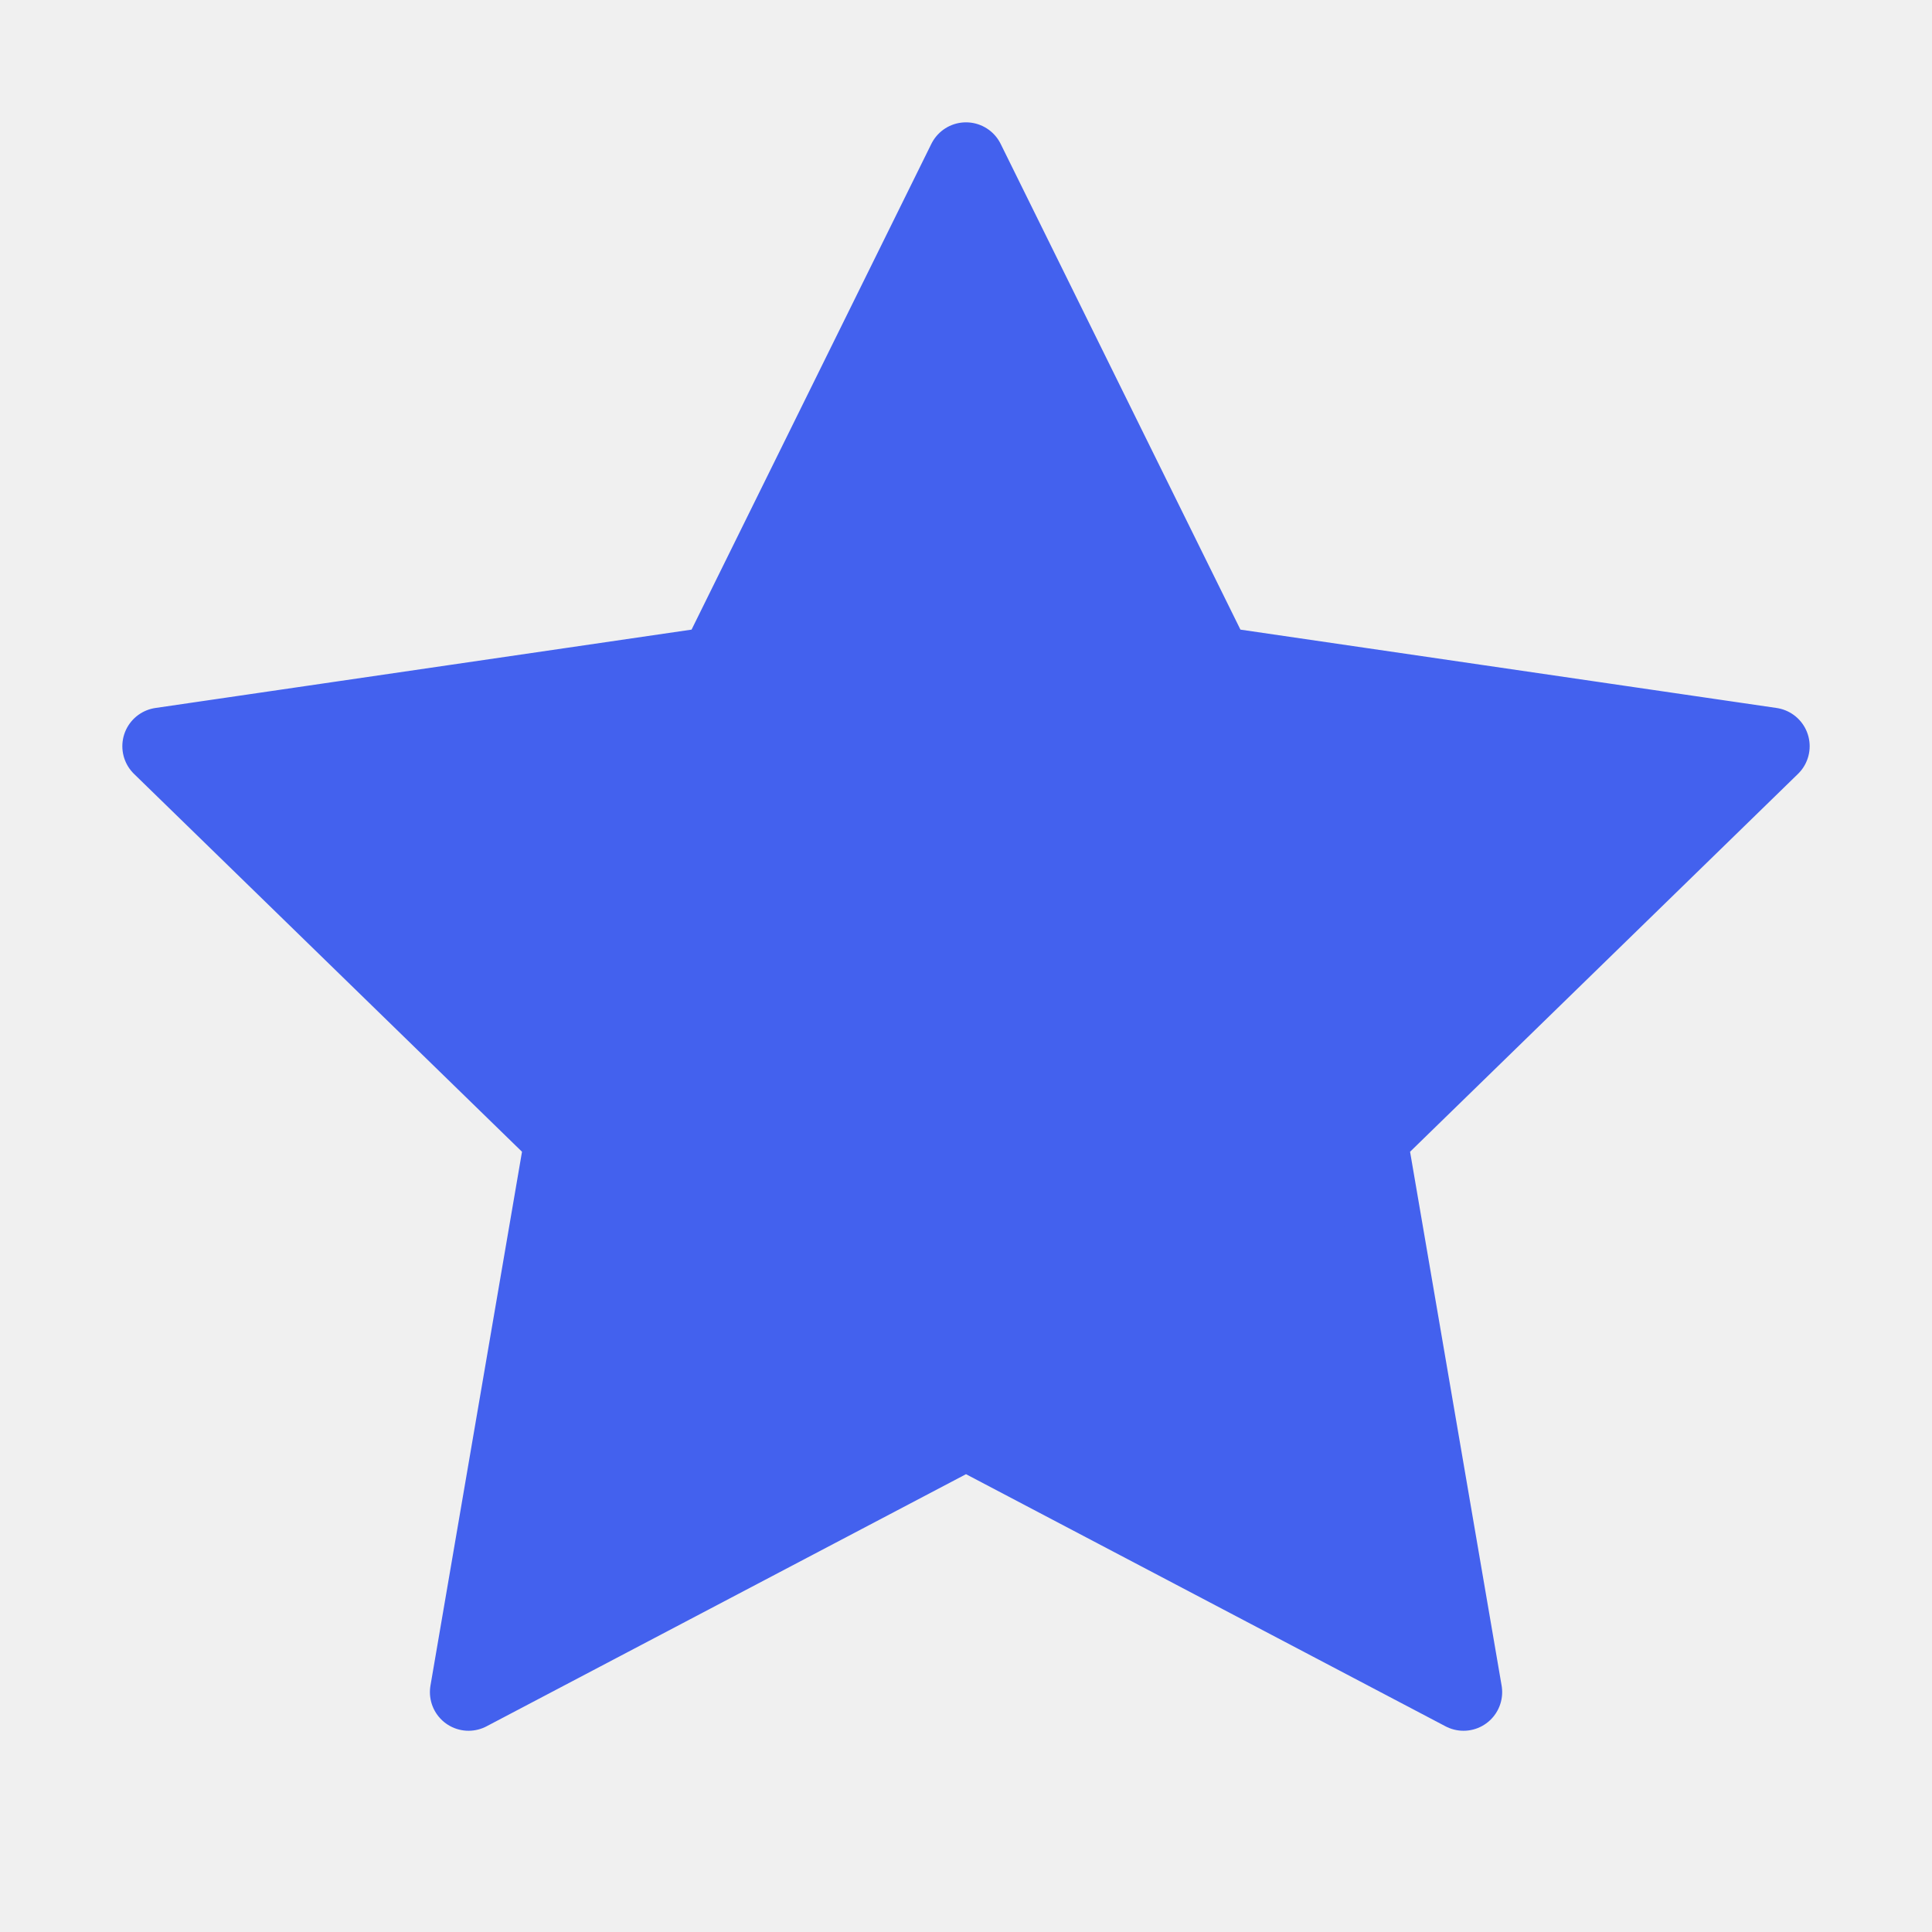
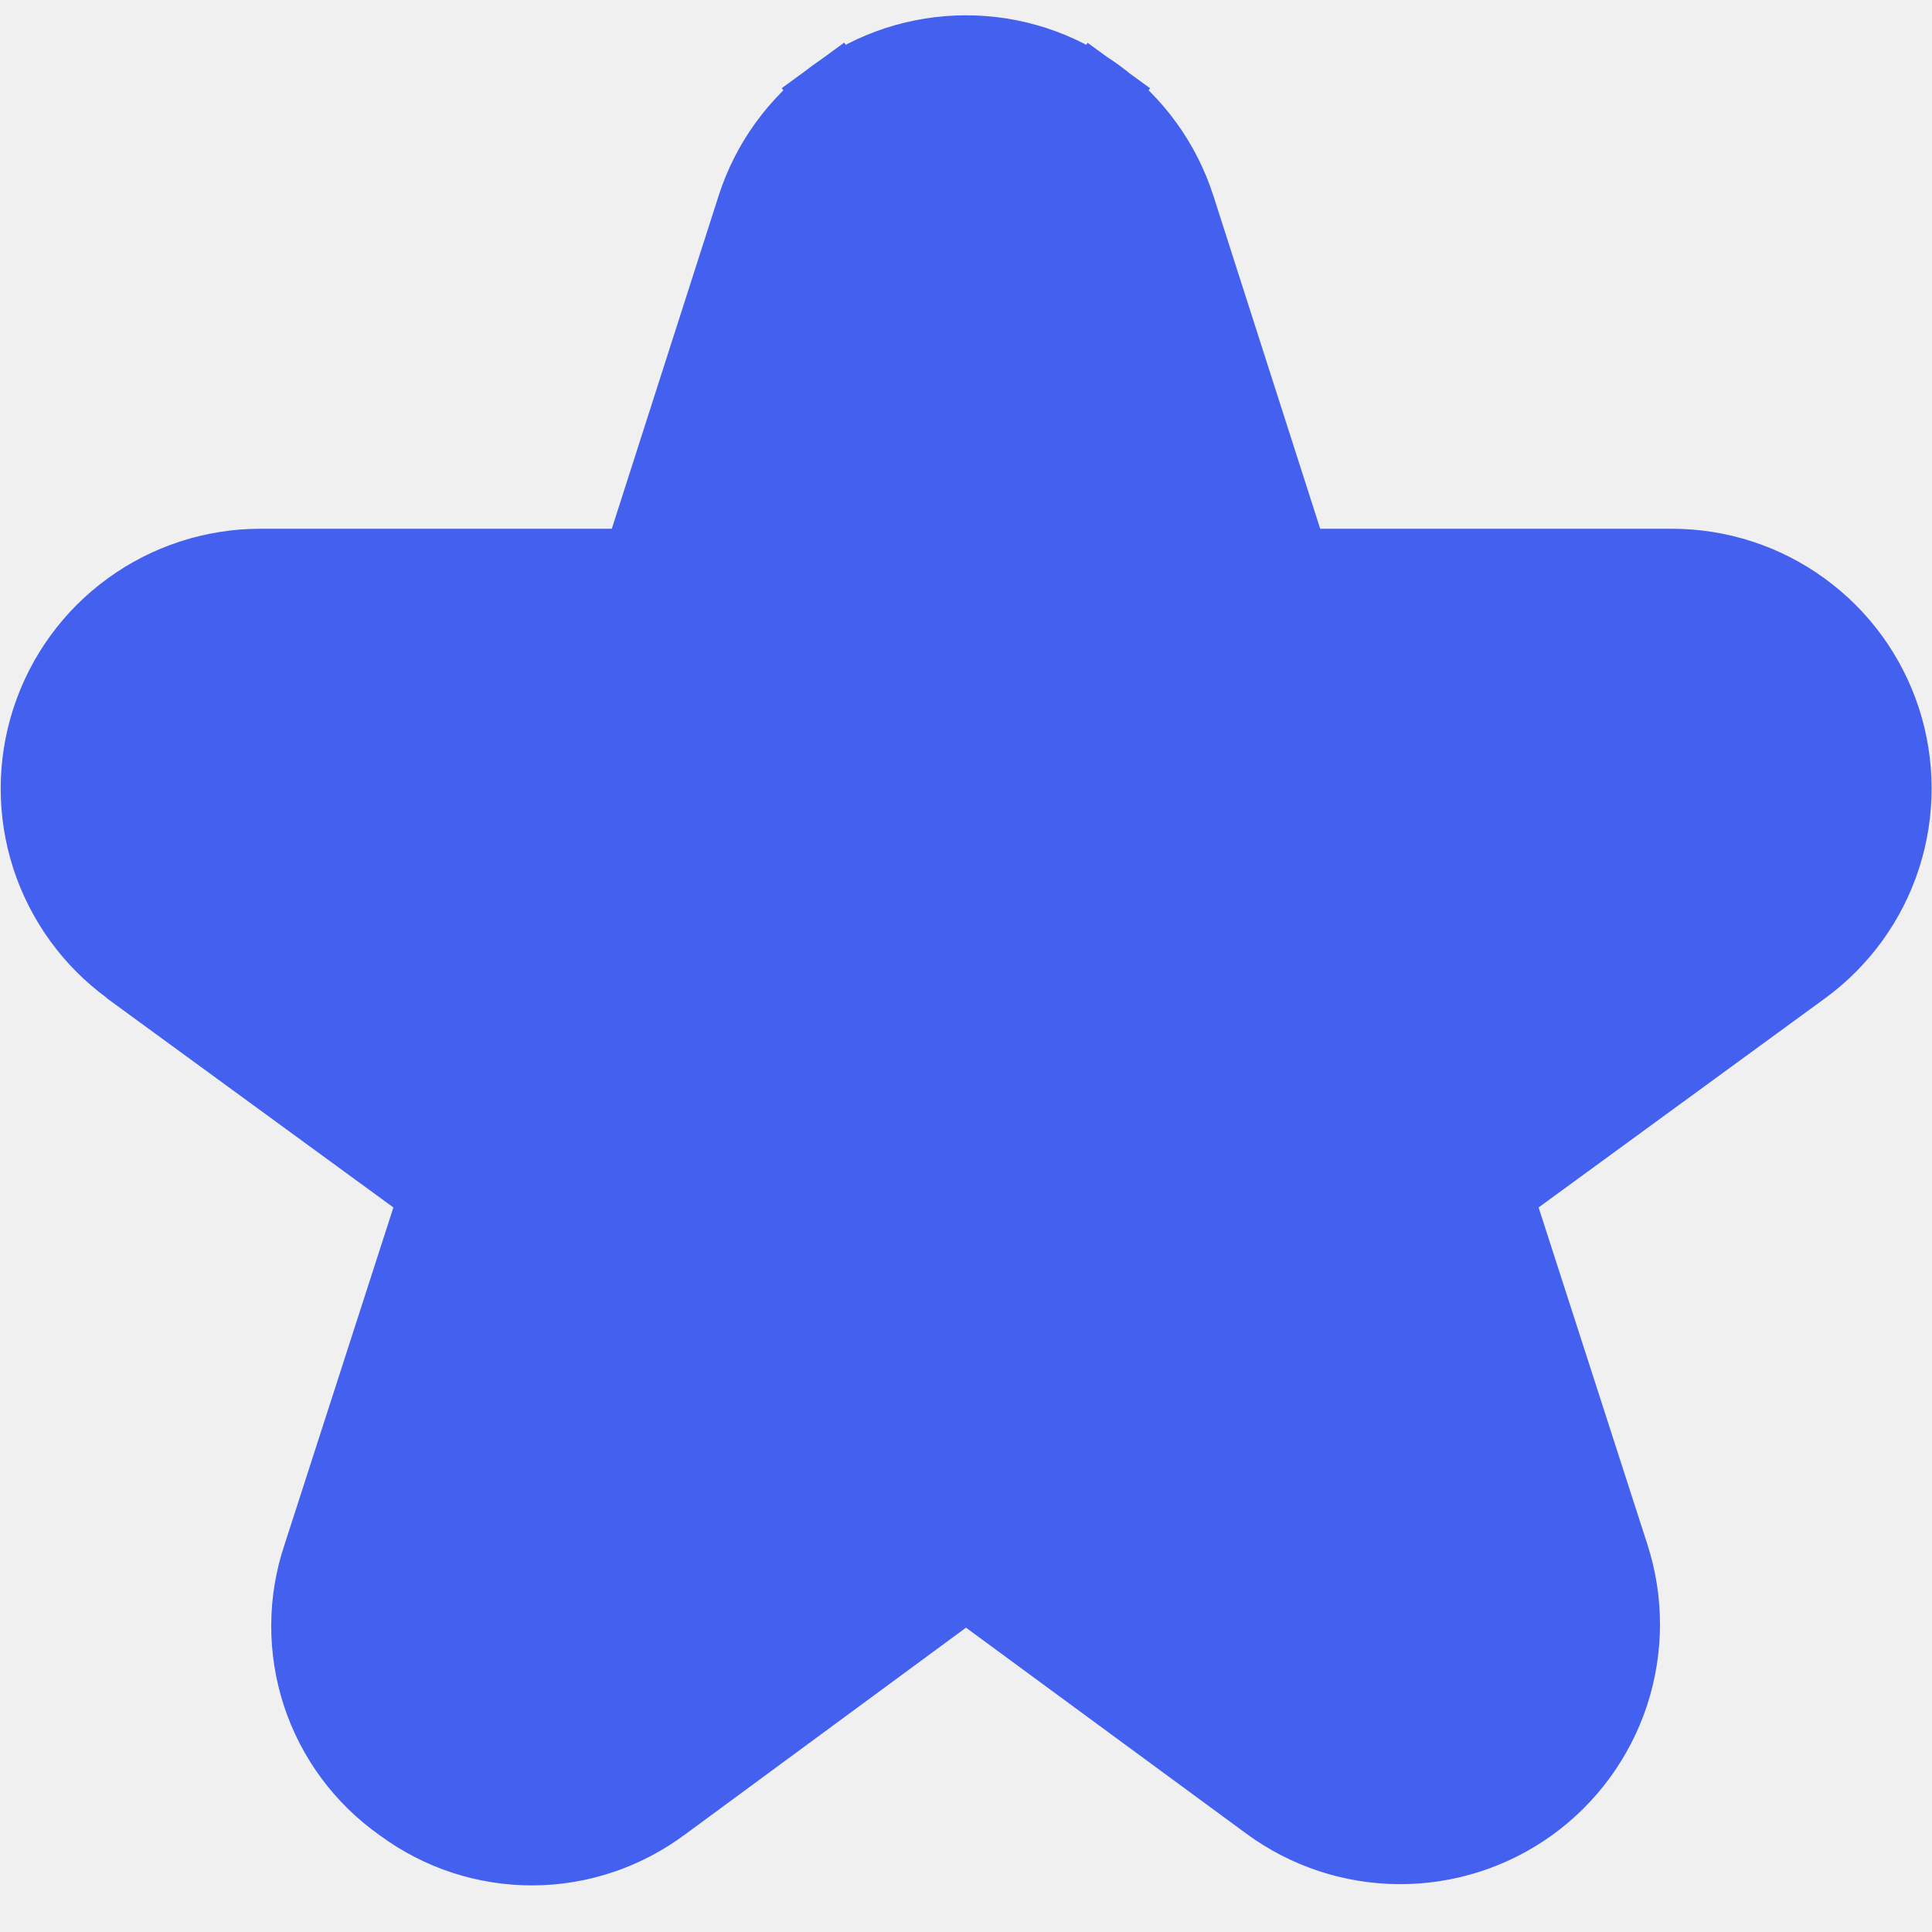
<svg xmlns="http://www.w3.org/2000/svg" width="25" height="25" viewBox="0 0 25 25" fill="none">
-   <path d="M12.5 2.083L15.719 8.604L22.917 9.656L17.709 14.729L18.938 21.896L12.5 18.511L6.063 21.896L7.292 14.729L2.083 9.656L9.281 8.604L12.5 2.083Z" fill="#4361EE" stroke="#4361EE" stroke-linecap="round" stroke-linejoin="round" />
+   <g clip-path="url(#clip0_789_1913)">
+     <path d="M2.915 13.417H2.918L1.682 12.513C1.195 12.157 0.833 11.656 0.647 11.082C0.462 10.508 0.463 9.89 0.65 9.317C0.837 8.743 1.2 8.243 1.688 7.889C2.176 7.534 2.763 7.343 3.366 7.342C3.366 7.342 3.366 7.342 3.366 7.342L7.917 7.342H8.281L8.393 6.994L9.775 2.686L9.775 2.686C9.96 2.109 10.324 1.605 10.813 1.248L10.52 0.846L10.813 1.248C11.303 0.89 11.894 0.698 12.5 0.698C13.106 0.698 13.697 0.89 14.187 1.248L14.478 0.848L14.187 1.248C14.676 1.605 15.04 2.109 15.225 2.686L15.225 2.686L16.607 6.994L16.719 7.342H17.083L21.638 7.342C21.638 7.342 21.638 7.342 21.638 7.342C22.241 7.343 22.829 7.534 23.316 7.889C23.804 8.243 24.168 8.743 24.355 9.317C24.541 9.89 24.542 10.508 24.357 11.082C24.172 11.656 23.81 12.157 23.323 12.513C23.323 12.513 23.323 12.513 23.323 12.513L19.614 15.221L19.323 15.434L19.434 15.779L20.842 20.14C21.028 20.716 21.026 21.336 20.838 21.911C20.649 22.486 20.283 22.987 19.792 23.341C19.301 23.695 18.71 23.884 18.105 23.881C17.5 23.878 16.911 23.683 16.423 23.324L16.423 23.324L12.796 20.659L12.5 20.441L12.204 20.659L8.578 23.328L8.578 23.328L8.573 23.331C8.089 23.695 7.501 23.894 6.896 23.897C6.29 23.9 5.7 23.707 5.213 23.348L5.213 23.348L5.203 23.341C4.708 22.992 4.338 22.493 4.149 21.917C3.961 21.341 3.963 20.72 4.156 20.146L4.156 20.146L4.158 20.14L5.566 15.779L5.678 15.434L5.386 15.221L2.915 13.417Z" fill="#4361EE" stroke="#4361EE" />
+   </g>
+   <defs>
+     <clipPath id="clip0_789_1913">
+       <rect width="25" height="25" fill="white" />
+     </clipPath>
+   </defs>
</svg>
